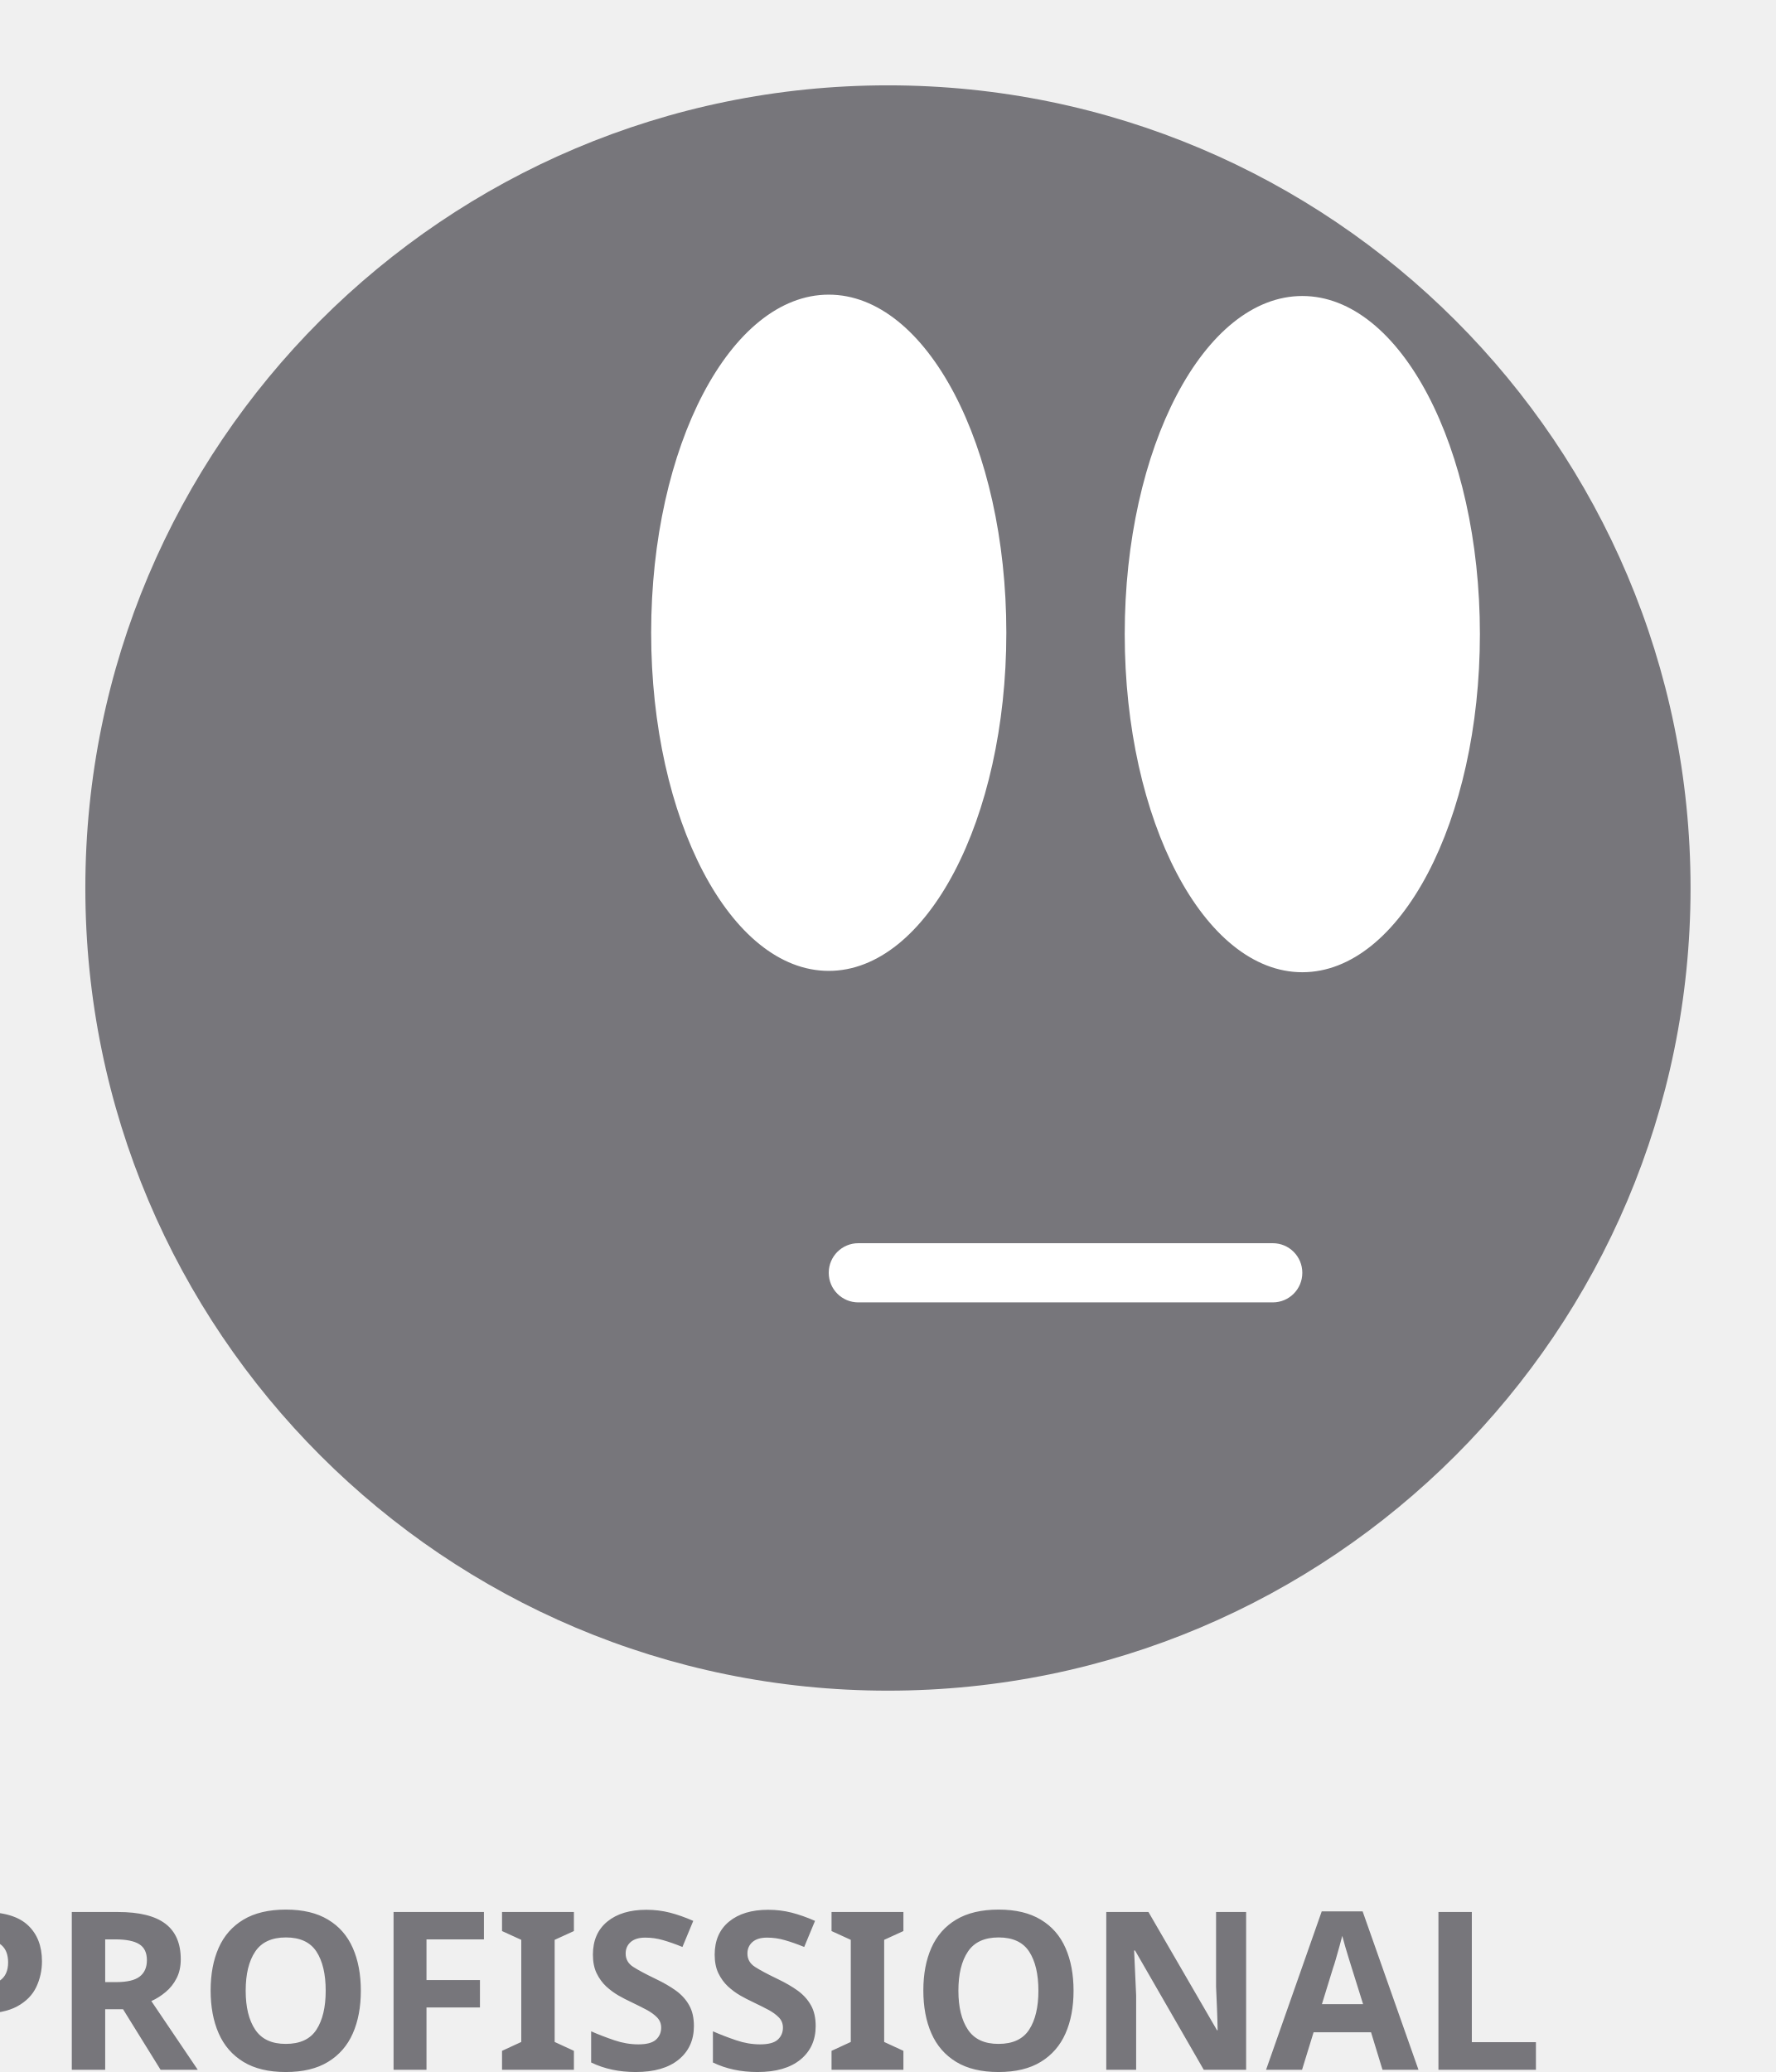
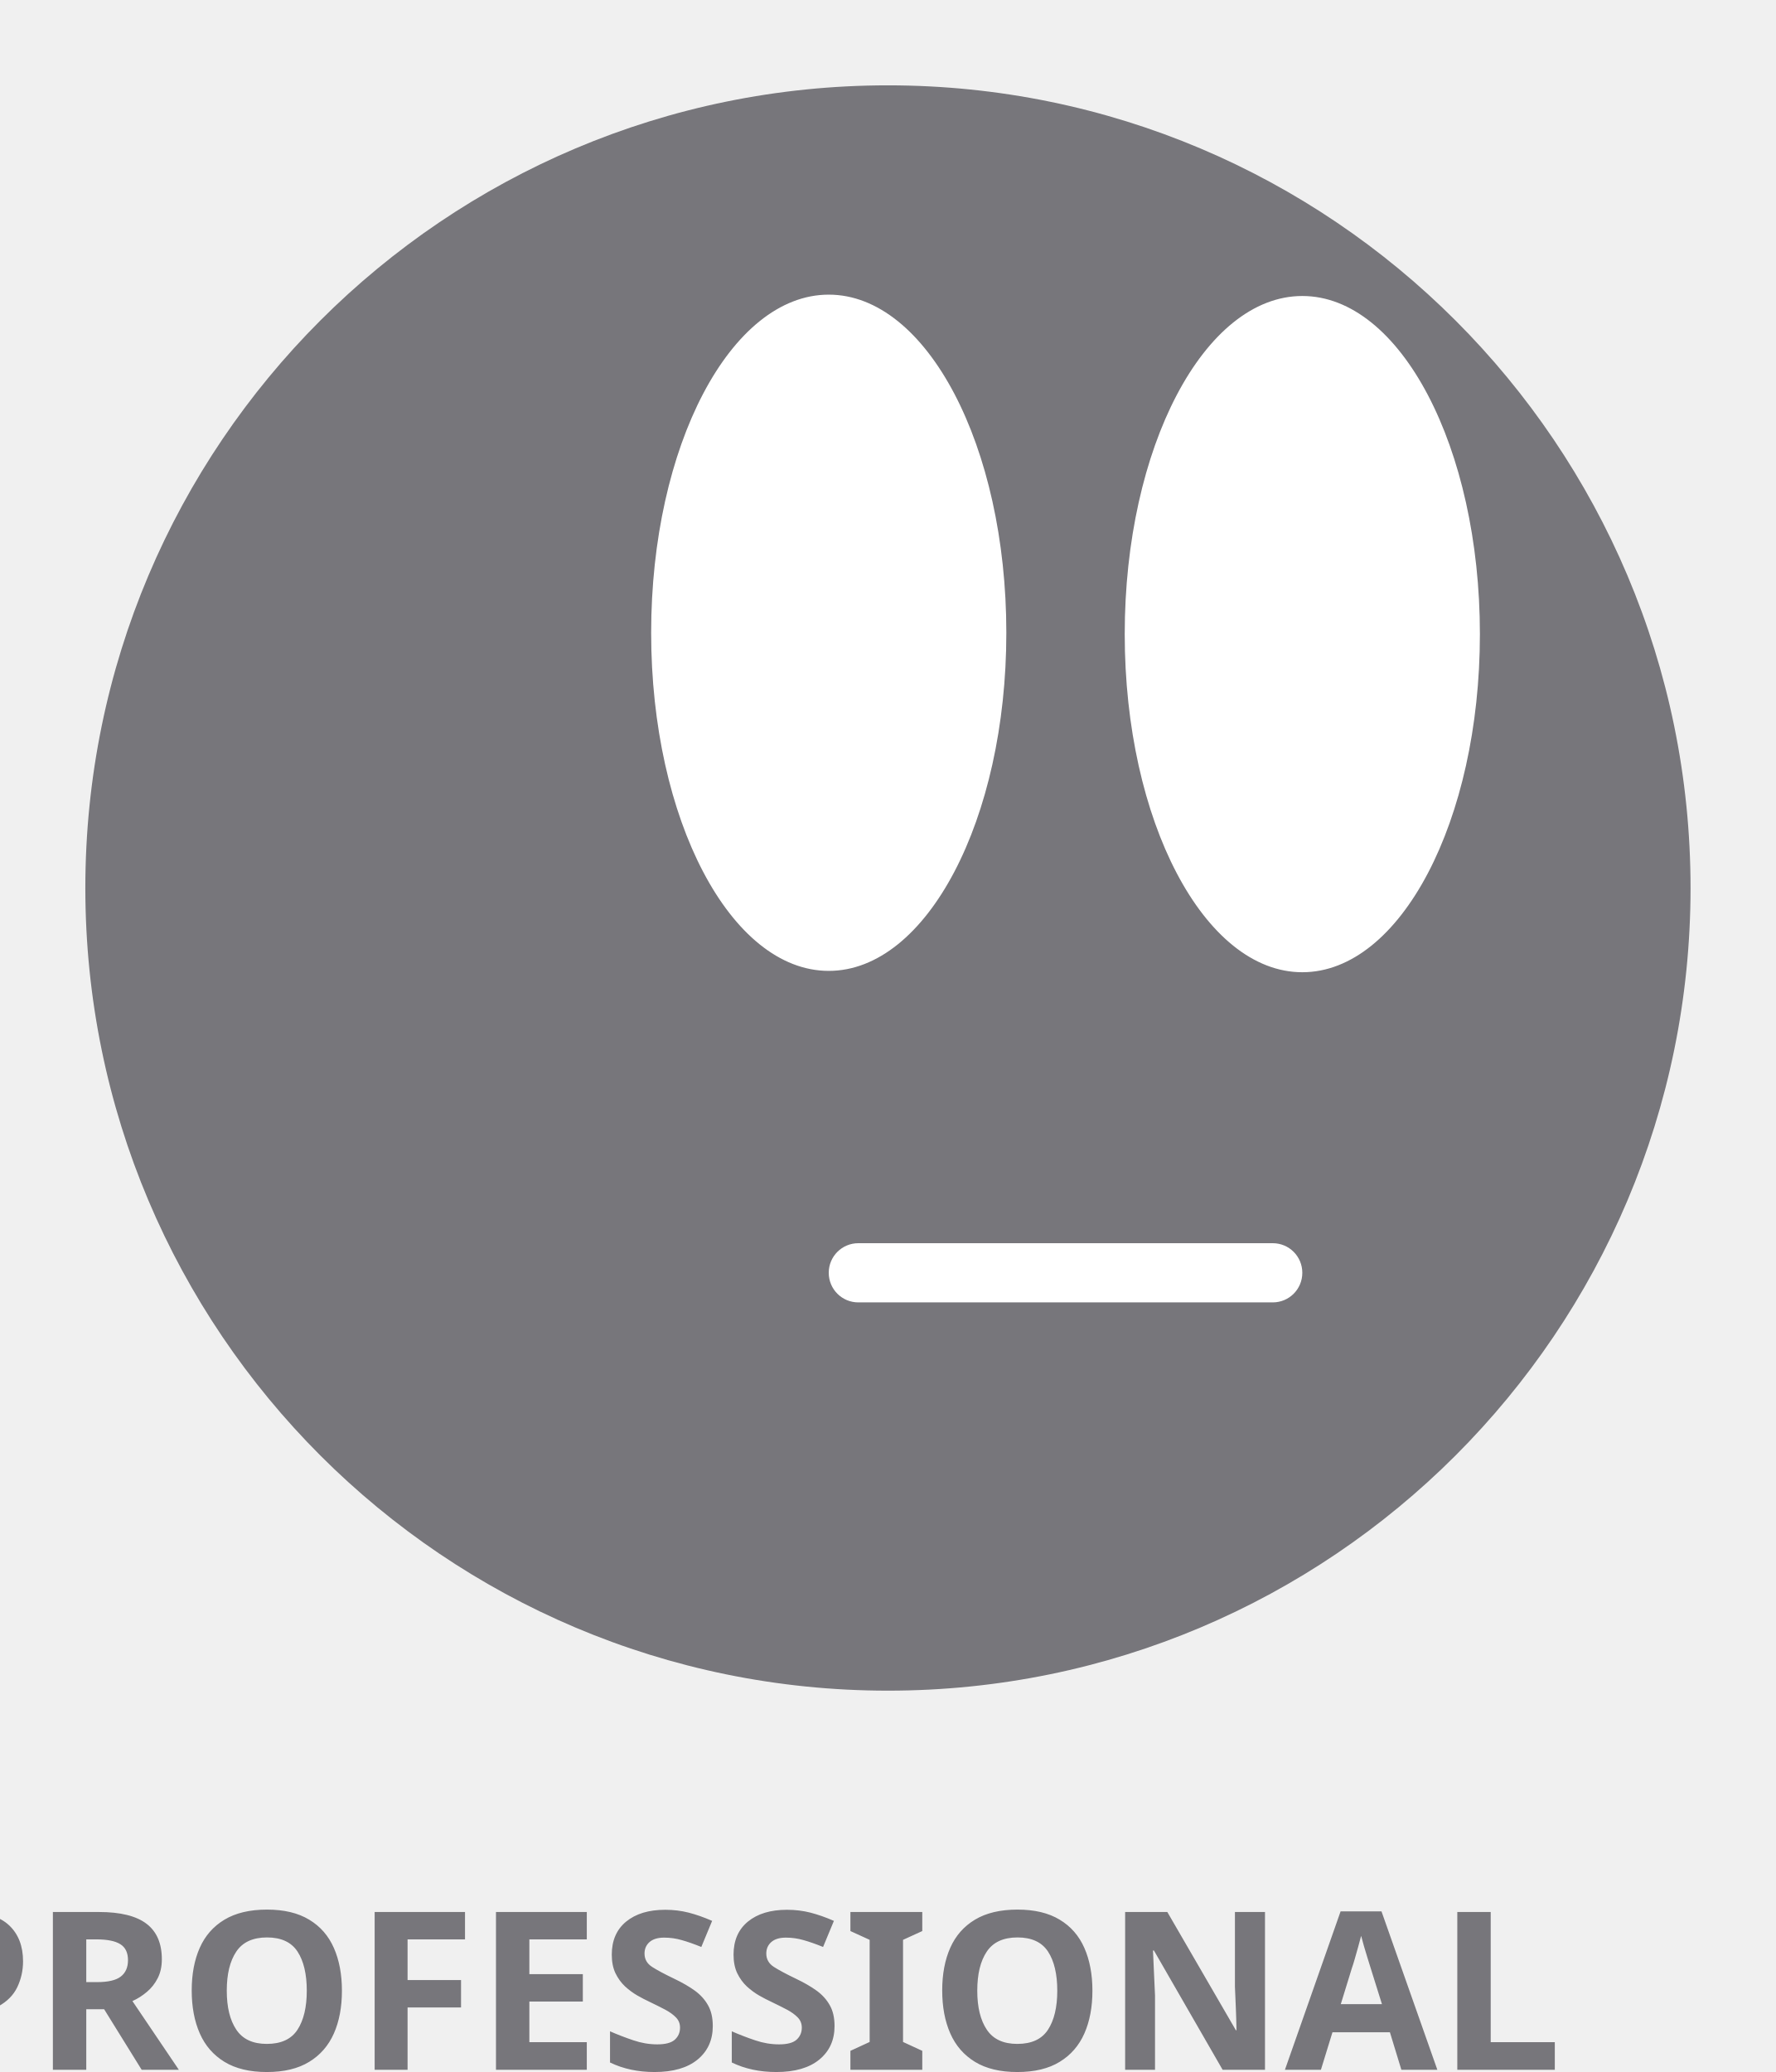
<svg xmlns="http://www.w3.org/2000/svg" width="300" height="350" viewBox="0 0 300 350" version="1.1" id="svg1">
  <defs id="defs1" />
  <g id="layer1">
    <g id="g351" transform="translate(10.09524,-4.142861)">
      <circle style="fill:#ffffff;stroke-width:4.315;stroke-linecap:round;stroke-linejoin:round" id="path289" cx="146.667" cy="146.667" r="119.048" />
    </g>
    <path id="path287" style="fill:#77767b;fill-opacity:1;stroke:none;stroke-width:3.636;stroke-linecap:round;stroke-linejoin:round" d="M 150,14.416 A 135.583,135.584 0 0 0 14.416,150 135.583,135.584 0 0 0 150,285.584 135.583,135.584 0 0 0 285.584,150 135.583,135.584 0 0 0 150,14.416 Z M 140,49.771 A 30,57.114 0 0 1 170,106.885 30,57.114 0 0 1 140,164 30,57.114 0 0 1 110,106.885 30,57.114 0 0 1 140,49.771 Z M 220,50 a 30,57.114 0 0 1 30,57.115 30,57.114 0 0 1 -30,57.113 A 30,57.114 0 0 1 190,107.115 30,57.114 0 0 1 220,50 Z m -75,160 h 70 c 2.77,0 5,2.23 5,5 0,2.77 -2.23,5 -5,5 h -70 c -2.77,0 -5,-2.23 -5,-5 0,-2.77 2.23,-5 5,-5 z" />
    <text xml:space="preserve" style="font-weight:bold;font-size:37.333px;font-family:Arial;-inkscape-font-specification:'Arial Bold';text-align:center;text-anchor:middle;fill:#77767b;fill-opacity:1;stroke-width:3.78;stroke-linecap:round;stroke-linejoin:round" x="148.955" y="349.627" id="text1569">
-       <tspan id="tspan1567" x="148.955" y="349.627" style="font-style:normal;font-variant:normal;font-weight:bold;font-stretch:normal;font-size:37.333px;font-family:sans-serif;-inkscape-font-specification:'sans-serif Bold';fill:#77767b;fill-opacity:1">PROFISSIONAL</tspan>
+       <tspan id="tspan1567" x="148.955" y="349.627" style="font-style:normal;font-variant:normal;font-weight:bold;font-stretch:normal;font-size:37.333px;font-family:sans-serif;-inkscape-font-specification:'sans-serif Bold';fill:#77767b;fill-opacity:1">PROFESSIONAL</tspan>
    </text>
    <text xml:space="preserve" style="font-weight:bold;font-size:37.333px;font-family:sans-serif;-inkscape-font-specification:'sans-serif Bold';text-align:center;text-anchor:middle;fill:#77767b;fill-opacity:1;stroke-width:3.78;stroke-linecap:round;stroke-linejoin:round" x="395.238" y="143.81" id="text4705">
      <tspan id="tspan4703" x="395.238" y="143.81" />
    </text>
  </g>
</svg>
